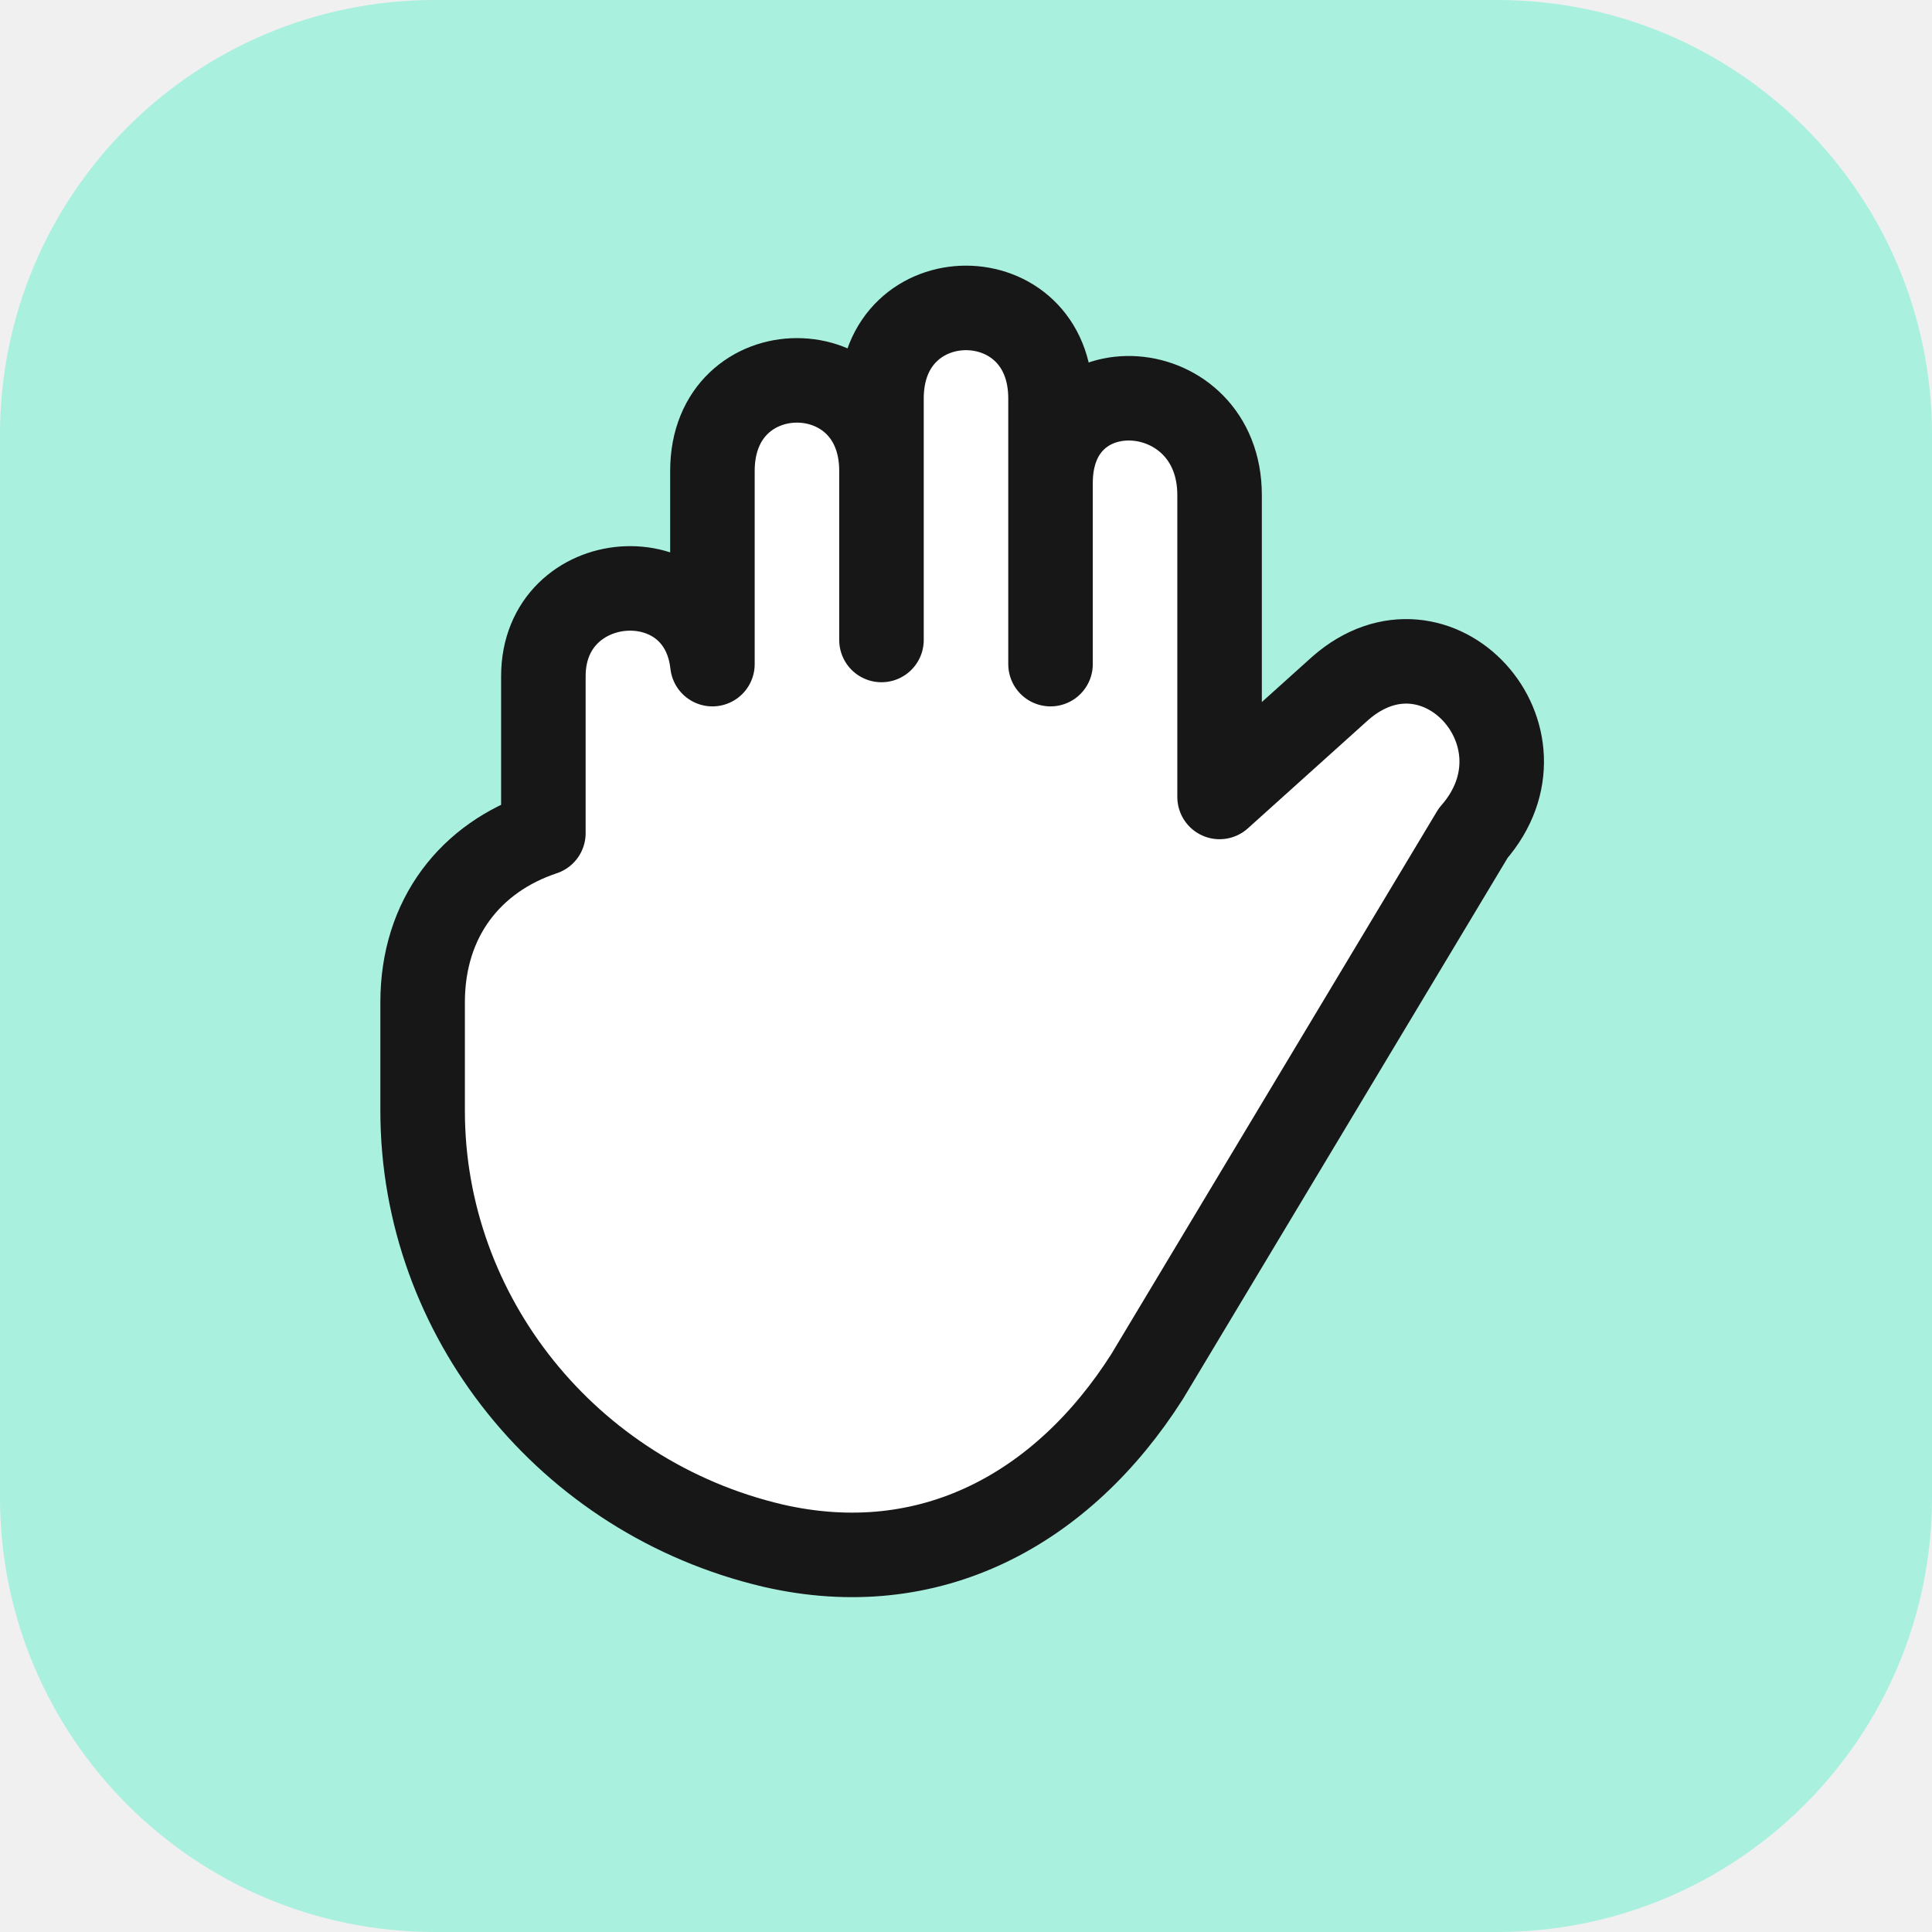
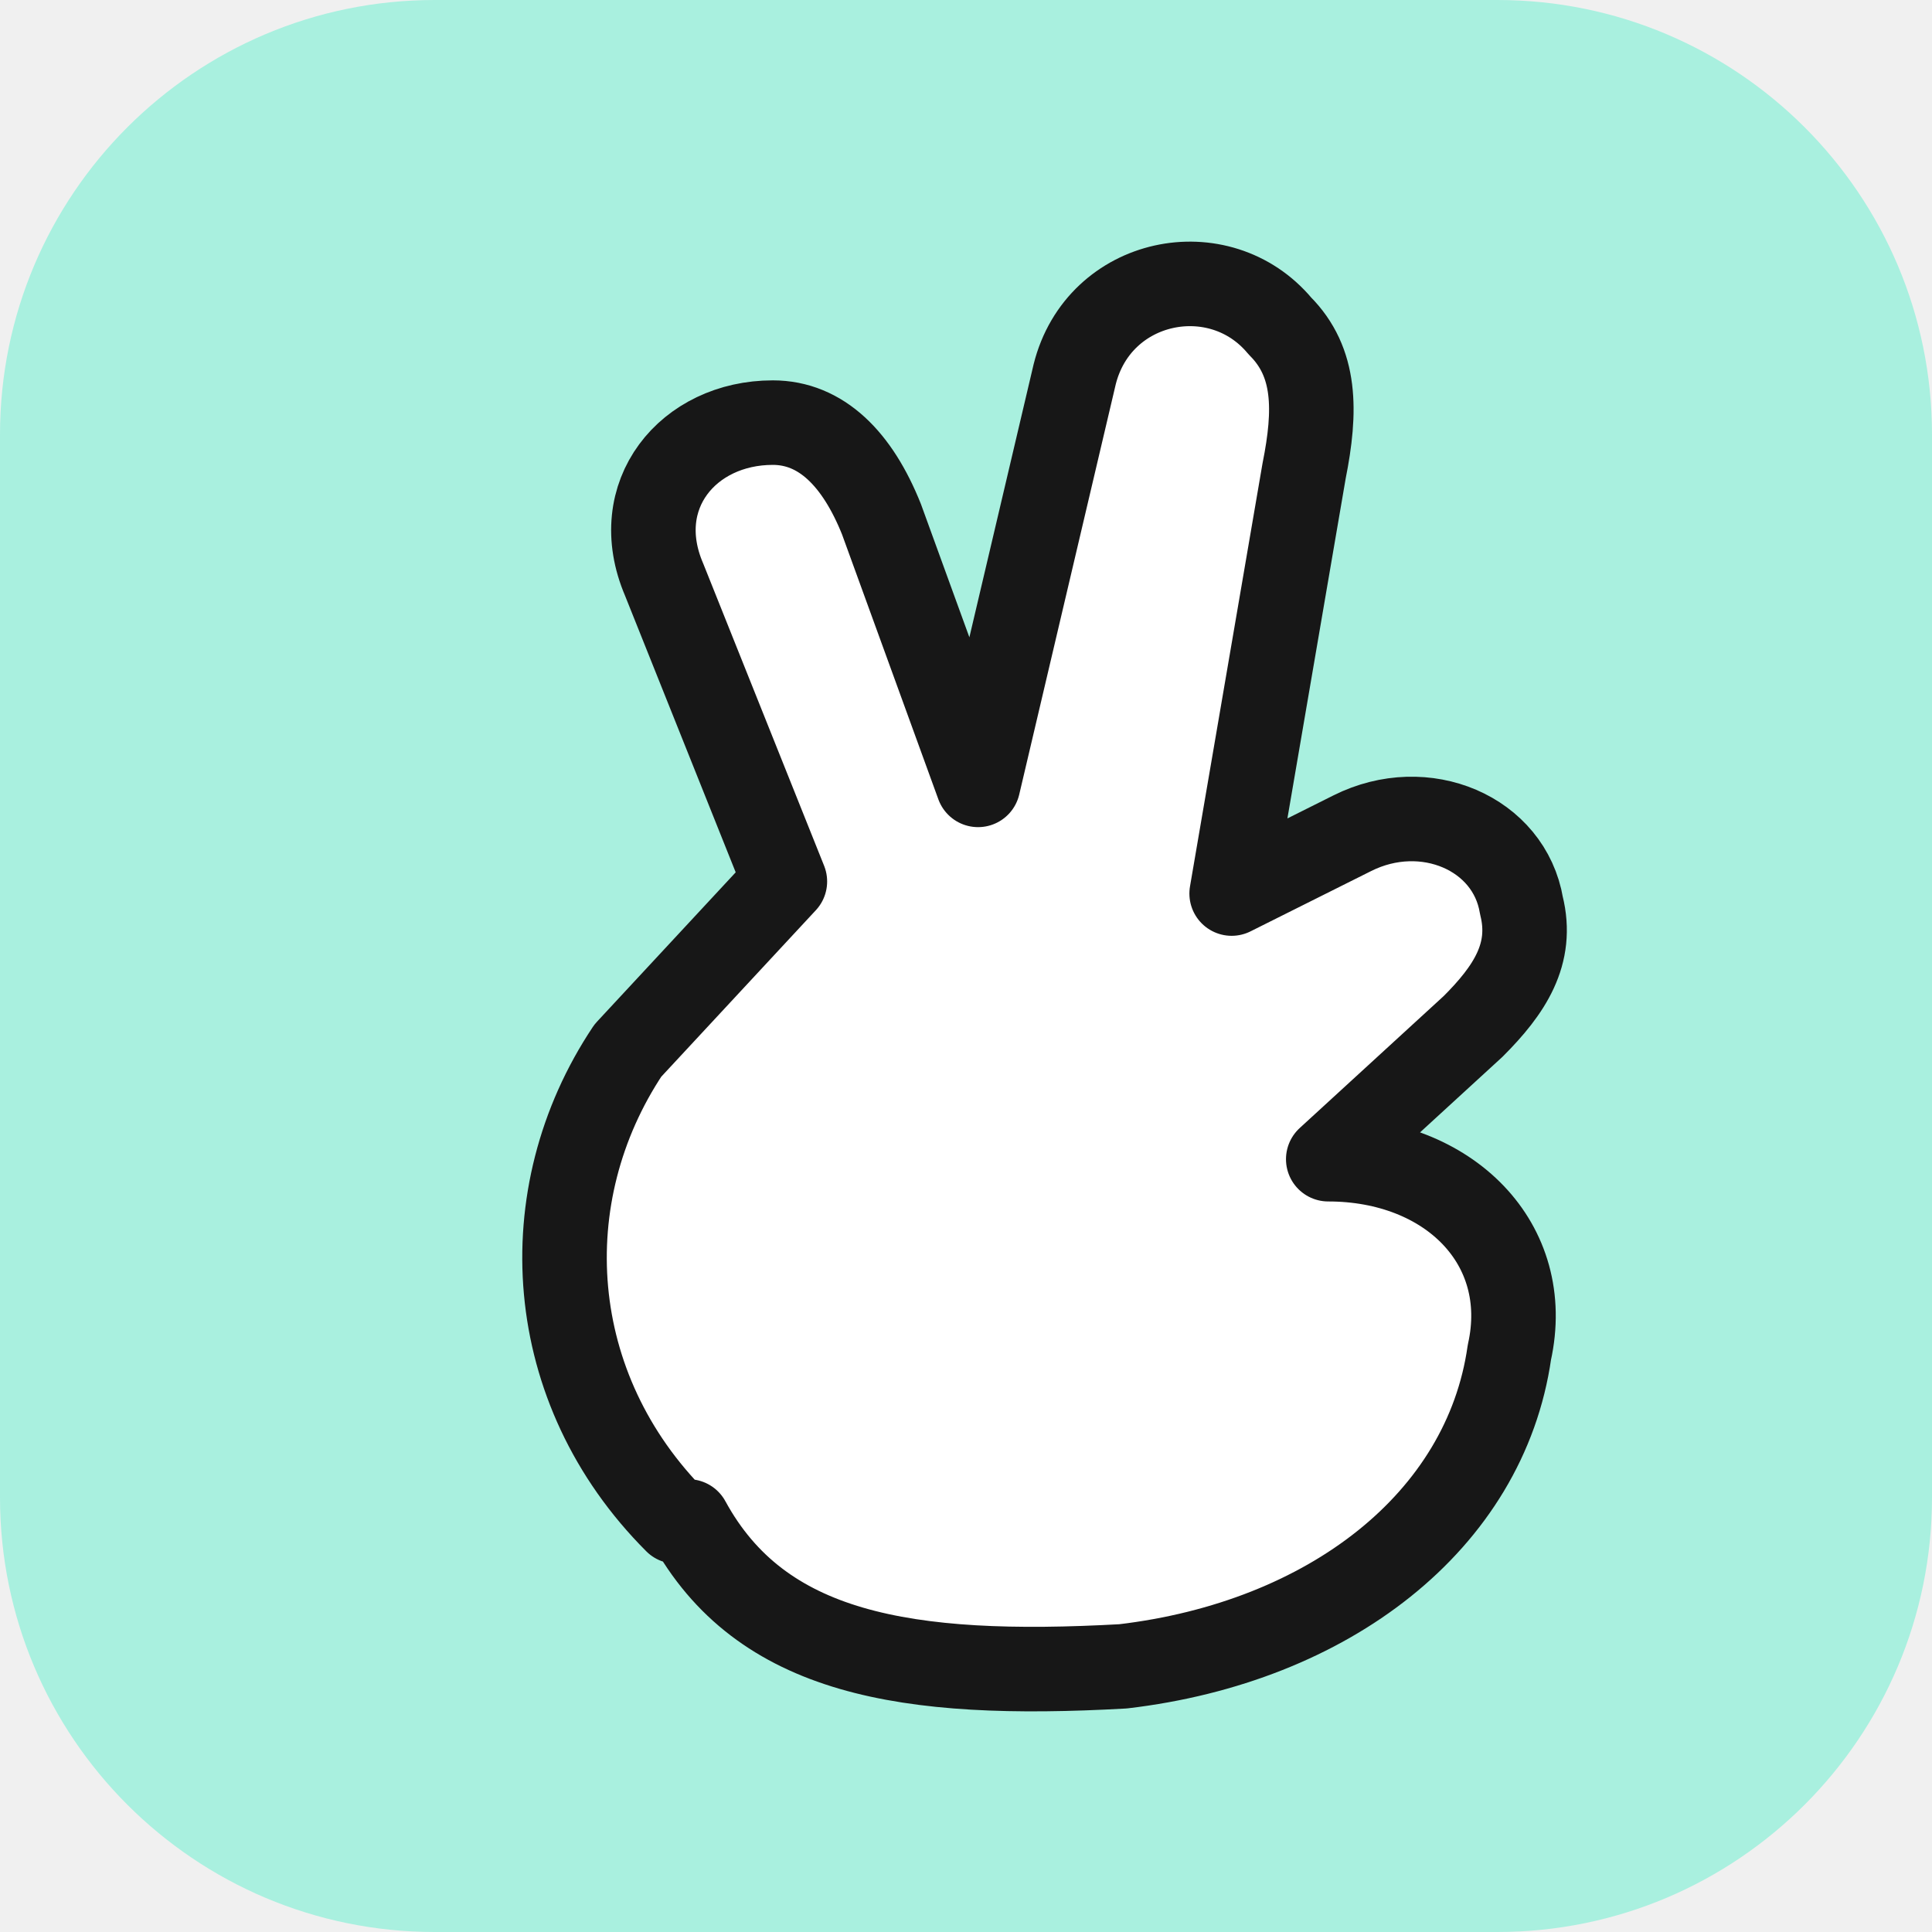
<svg xmlns="http://www.w3.org/2000/svg" viewBox="0 0 160 160">
  <rect width="160" height="160" rx="36" fill="#a9f0df" />
-   <path d="M45 69V56c0-9 13-10 14-1V39c0-10 14-10 14 0v14-20c0-10 14-10 14 0v22-15c0-10 14-9 14 1v25l10-9c8-7 18 4 11 12l-27 45c-7 11-18 17-31 14-17-4-29-19-29-36v-9c0-7 4-12 10-14Z" fill="#fff" stroke="#171717" stroke-width="7" stroke-linecap="round" stroke-linejoin="round" />
+   <path d="M56 126c-11-11-12-27-4-39l13-14-10-25c-3-7 2-13 9-13 4 0 7 3 9 8l8 22 8-34c2-8 12-10 17-4 3 3 3 7 2 12l-6 35 10-5c6-3 13 0 14 6 1 4-1 7-4 10l-12 11c10 0 17 7 15 16-2 14-15 24-32 26-18 1-30-1-36-12Z" fill="#fff" stroke="#171717" stroke-width="7" stroke-linecap="round" stroke-linejoin="round" />
</svg>
